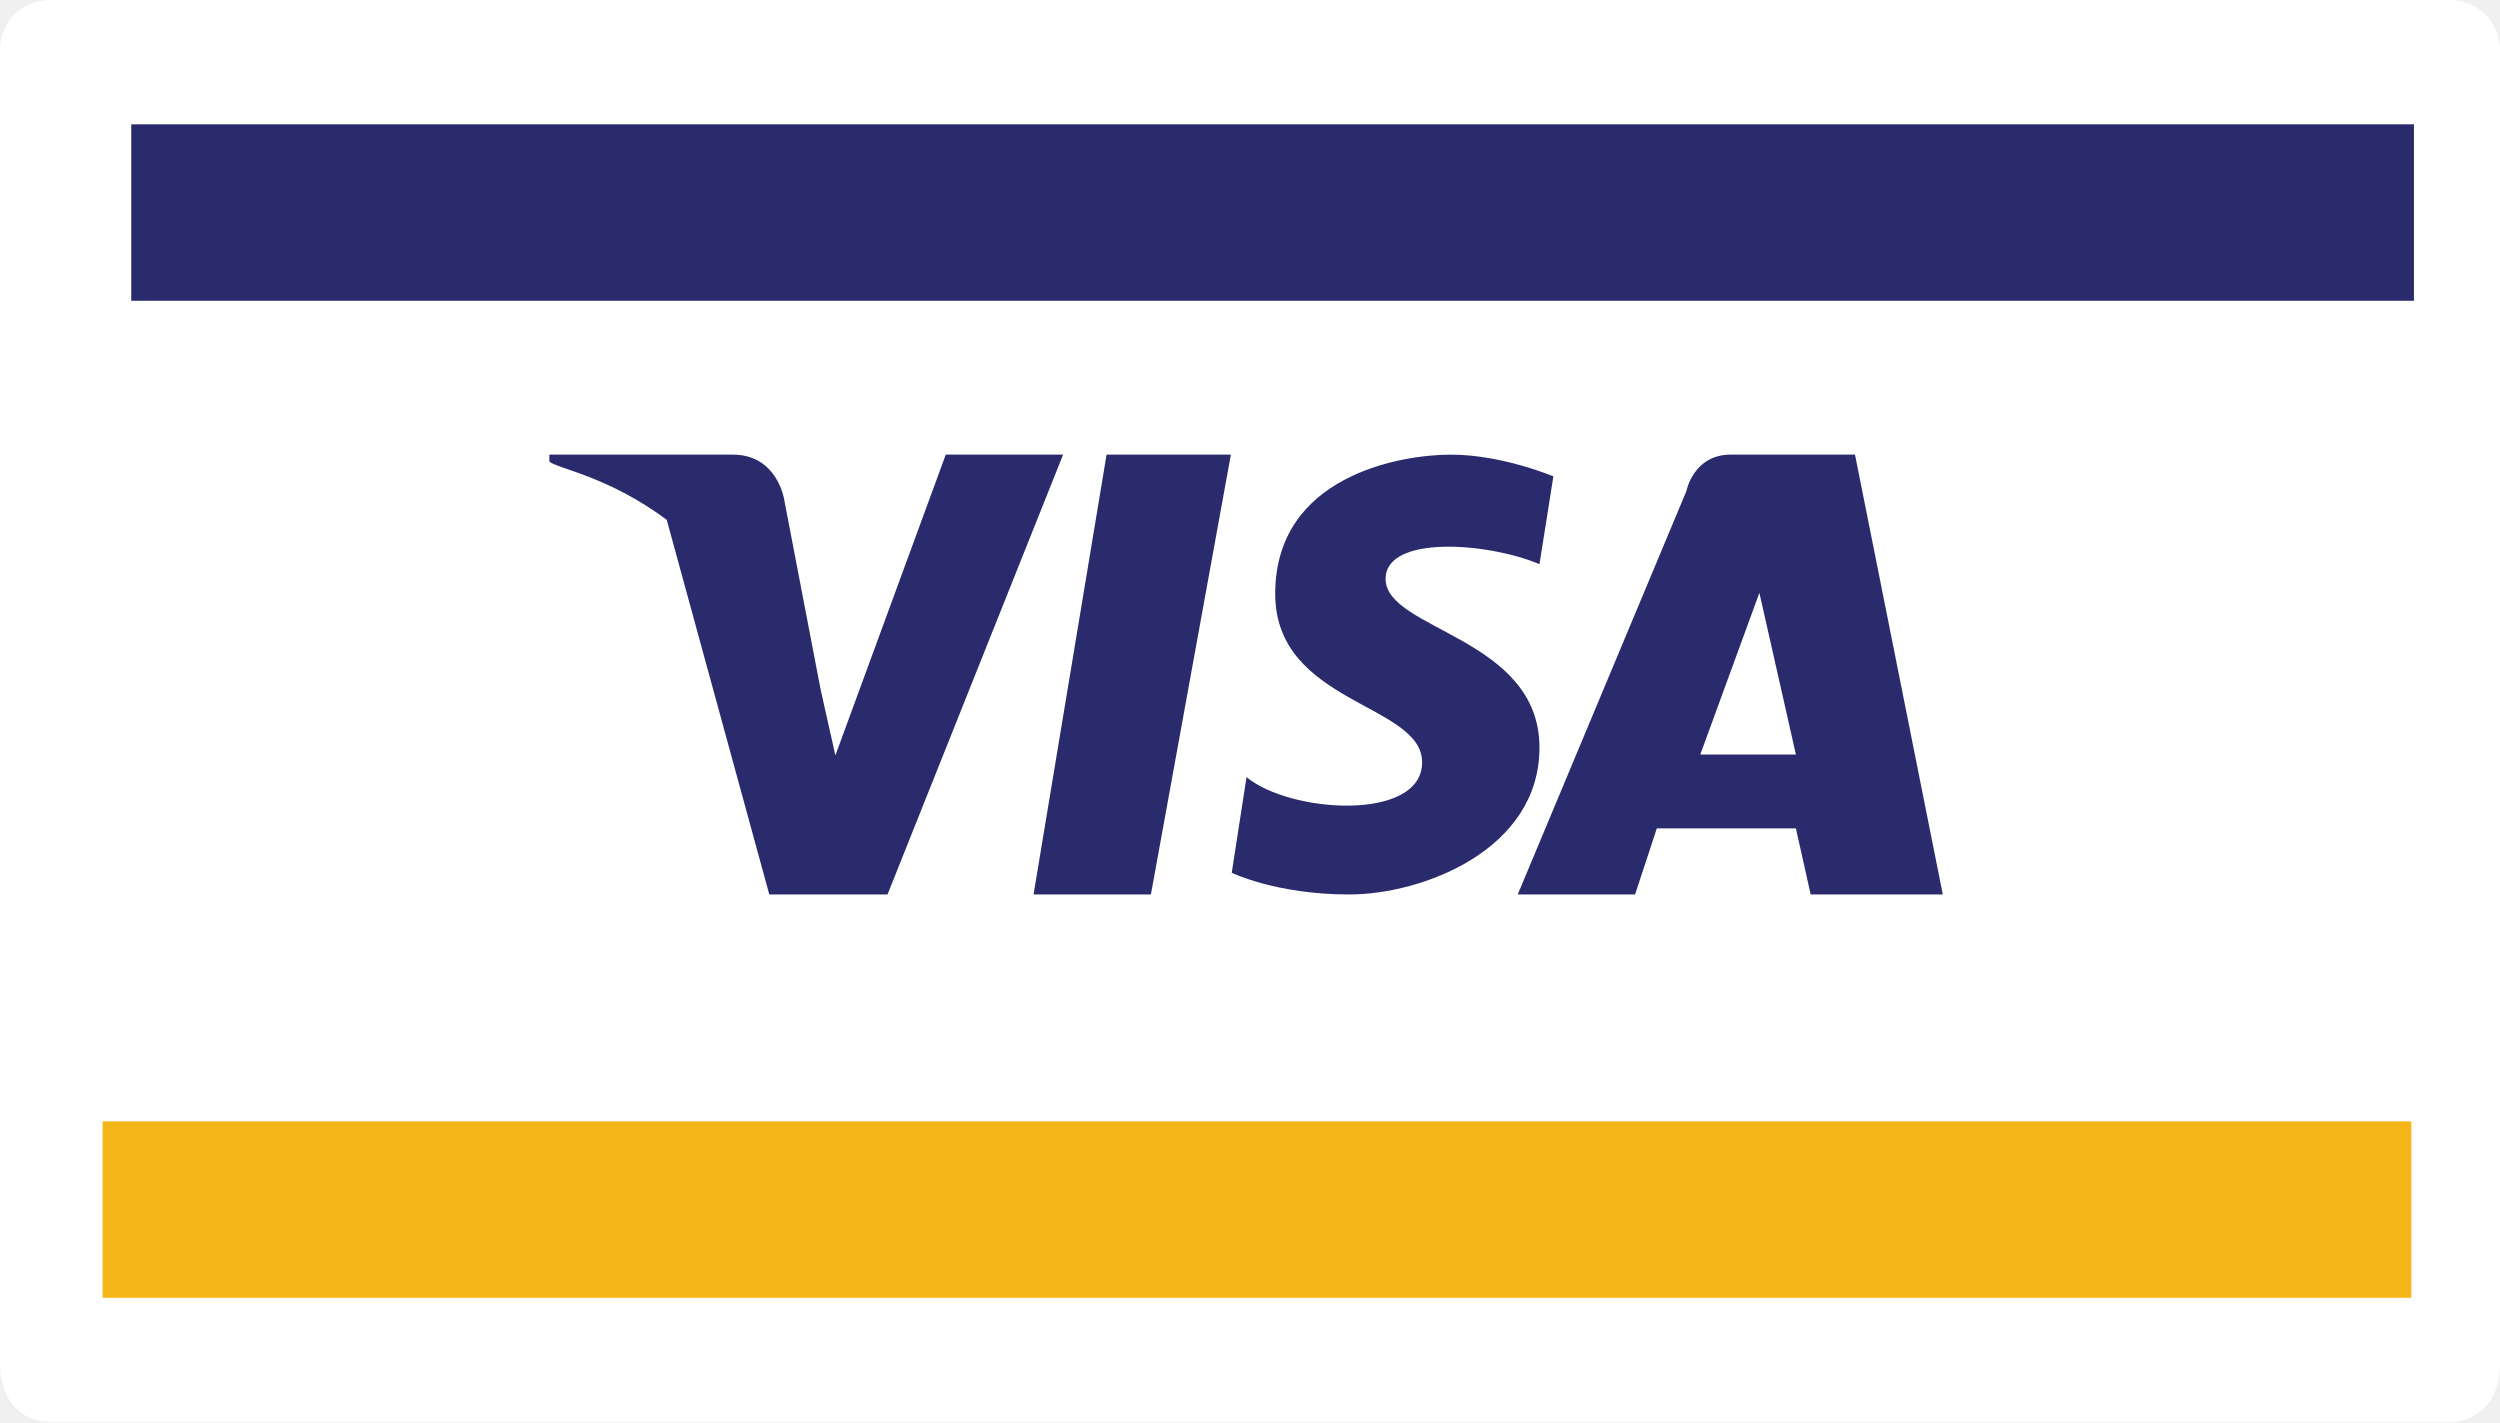
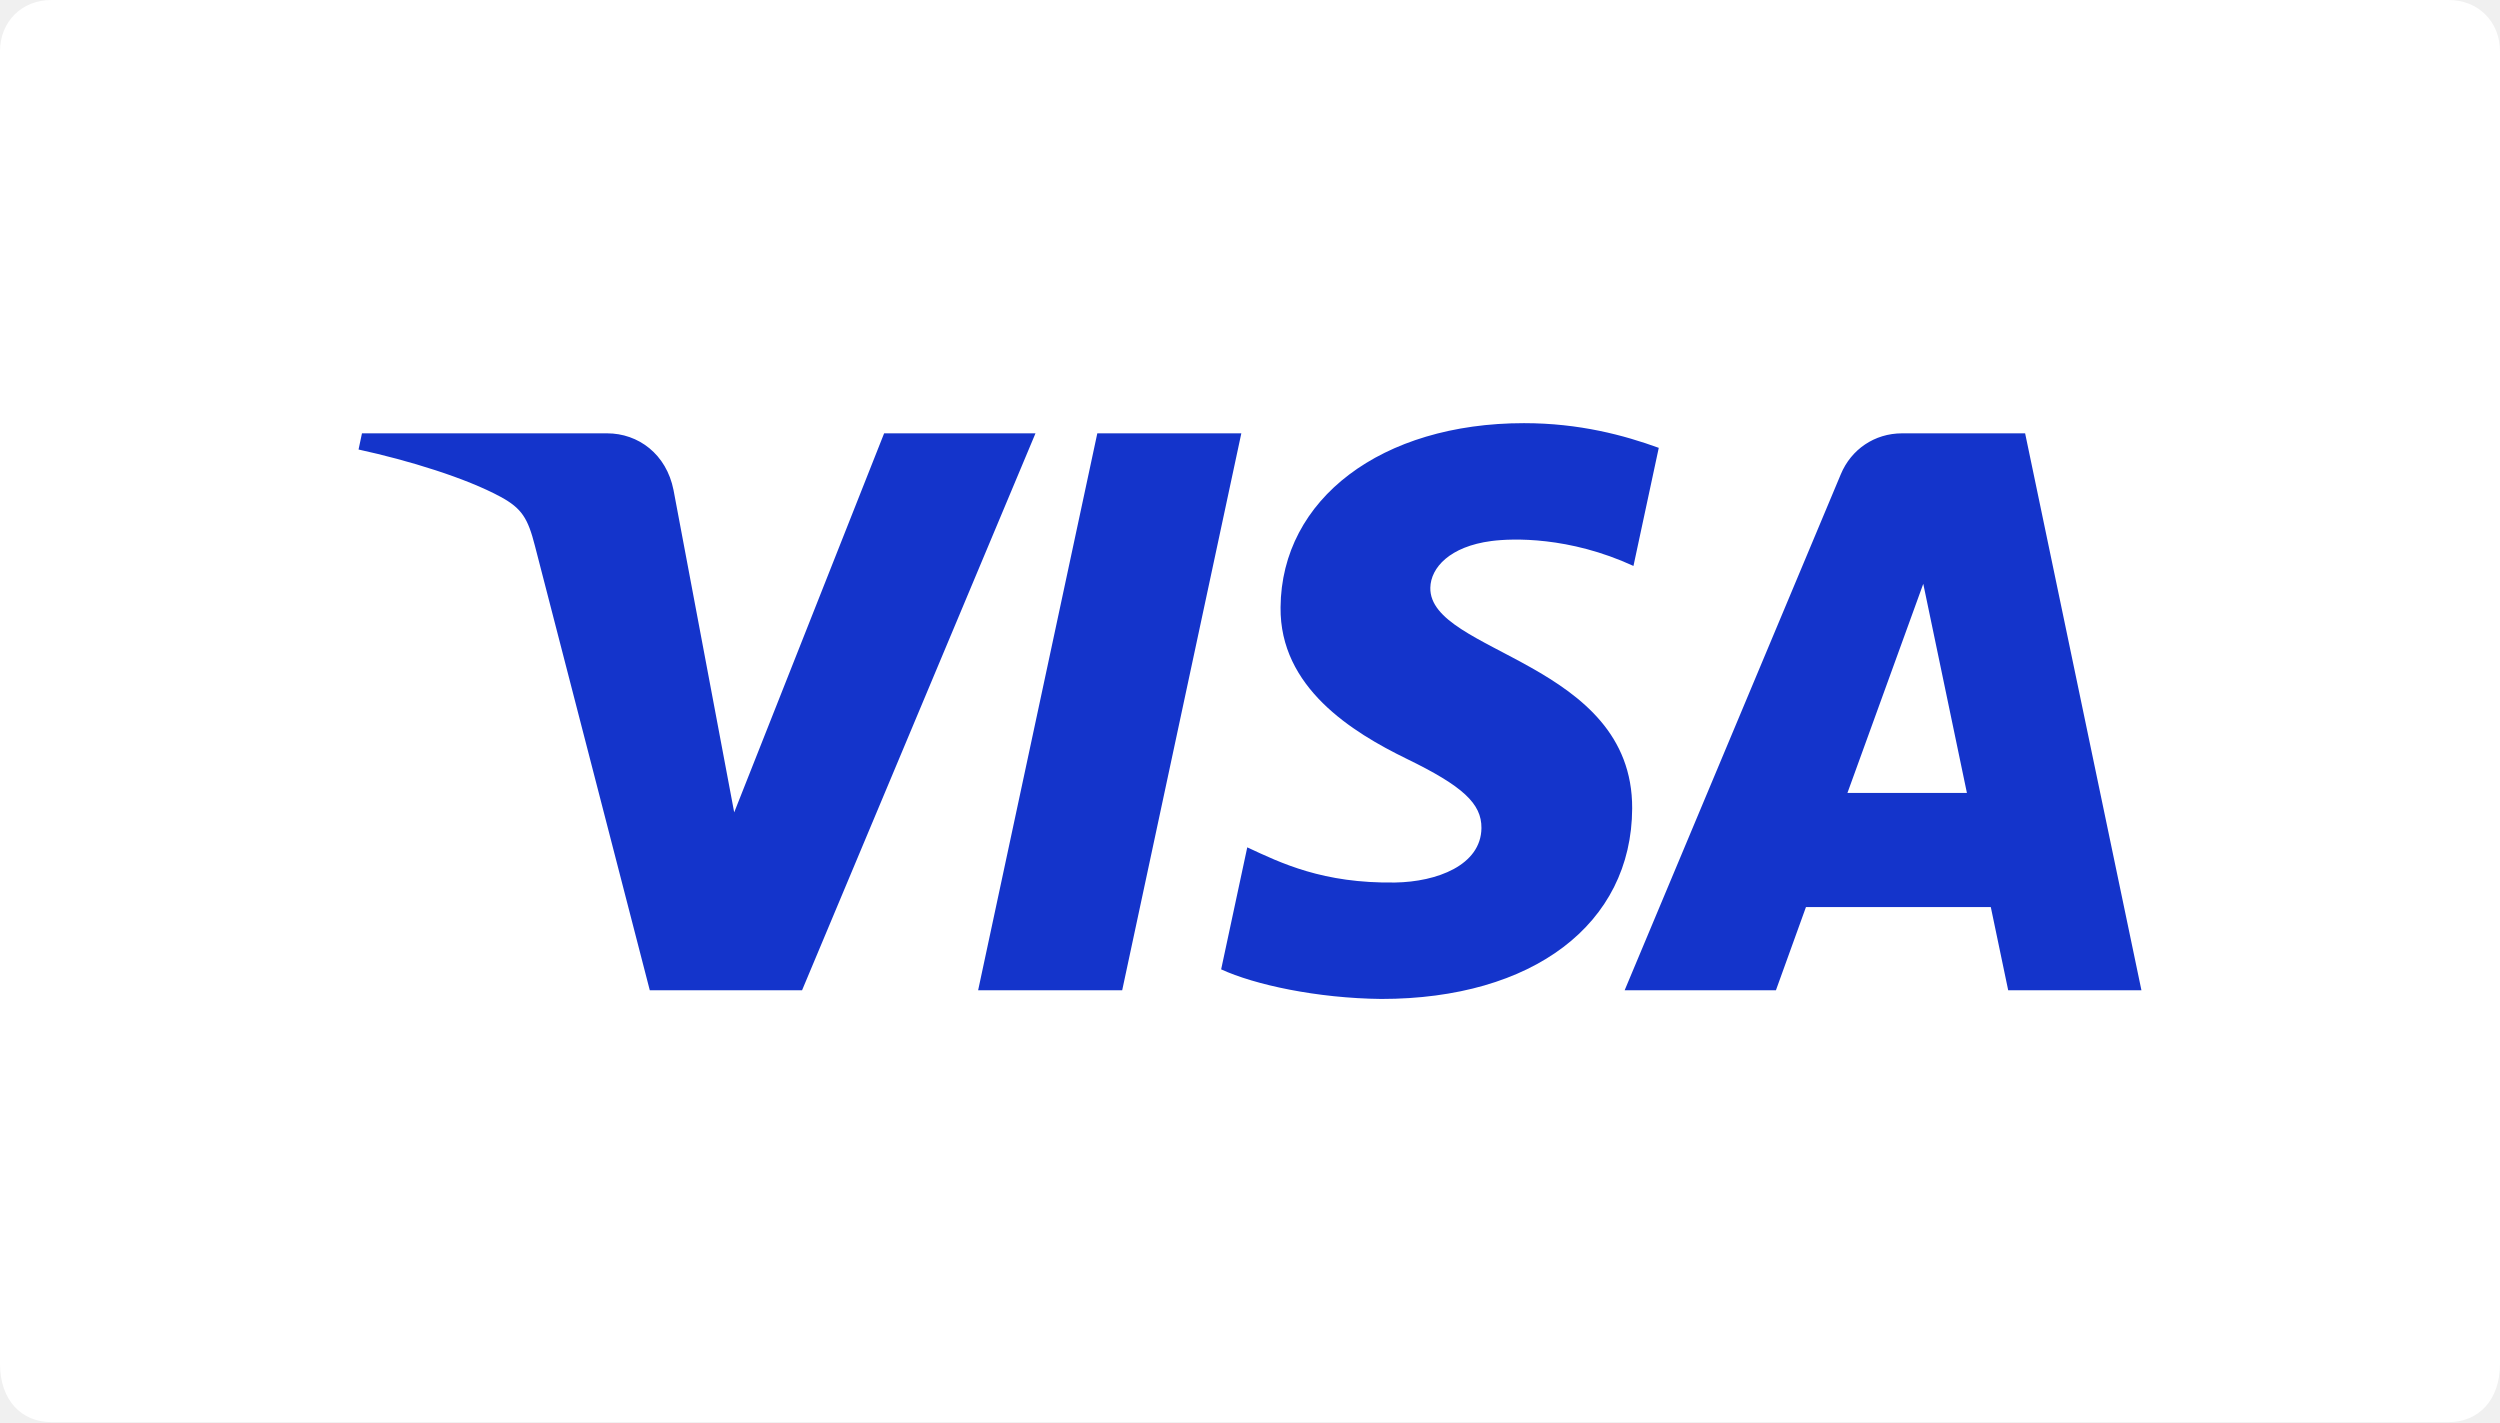
- <svg xmlns="http://www.w3.org/2000/svg" xml:space="preserve" width="76.094mm" height="43.286mm" version="1.1" style="shape-rendering:geometricPrecision; text-rendering:geometricPrecision; image-rendering:optimizeQuality; fill-rule:evenodd; clip-rule:evenodd" viewBox="0 0 7612.06 4330.08">
+ <svg xmlns="http://www.w3.org/2000/svg" xml:space="preserve" width="76.094mm" height="43.286mm" version="1.1" style="shape-rendering:geometricPrecision; text-rendering:geometricPrecision; image-rendering:optimizeQuality; fill-rule:evenodd; clip-rule:evenodd" viewBox="0 0 7609.42 4328.58">
  <defs>
    <style type="text/css">
   
-     .fil1 {fill:#2A2B6D;fill-rule:nonzero}
-     .fil2 {fill:#F5B619;fill-rule:nonzero}
+     .fil1 {fill:#1434CB;fill-rule:nonzero}
    .fil0 {fill:white;fill-rule:nonzero}
   
  </style>
  </defs>
  <g id="Layer_x0020_1">
-     <g id="_2700665422384">
-       <path class="fil0" d="M156.16 0l7299.74 0c89.99,0 156.15,66.17 156.15,156.15l0 3996.6c0,111.17 -66.17,177.33 -156.15,177.33l-7299.74 0c-89.99,0 -156.15,-66.17 -156.15,-177.33l-0.01 -3996.59c0,-89.99 66.17,-156.16 156.16,-156.16z" />
+     <g id="_3012923403328">
+       <path class="fil0" d="M156.11 0l7297.21 0c89.96,0 156.1,66.15 156.1,156.1l0 3995.21c0,111.13 -66.15,177.27 -156.1,177.27l-7297.21 0c-89.96,0 -156.1,-66.15 -156.1,-177.27l-0.01 -3995.2c0,-89.96 66.15,-156.11 156.11,-156.11z" />
      <g>
-         <path id="Combined-Shape" class="fil1" d="M2030.06 1582.76c-177.33,-132.34 -333.5,-156.15 -357.31,-177.33l0 0 0 -21.18 0 0 558.46 0c134.99,0 156.15,134.99 156.15,134.99l111.17 579.64 0 0 45 201.15 336.14 -915.78 357.31 0 -534.65 1339.25 -359.95 0 -312.32 -1140.75zm1474.24 1140.75l-357.31 0 222.33 -1339.25 378.48 0 -243.49 1339.25zm2411.19 0l-402.3 0 -45 -201.15 -423.49 0 -66.17 201.15 -357.3 0 513.47 -1228.1c0,0 21.18,-111.17 134.99,-111.17l378.48 0.01 267.32 1339.25zm-1228.09 -1005.76c-156.15,-66.17 -468.47,-89.99 -468.47,45 0,156.15 468.47,177.33 468.47,513.47 0,312.32 -357.31,447.31 -579.64,447.31 -222.33,0 -357.31,-66.17 -357.31,-66.17l45 -291.14c134.99,111.17 534.65,134.99 534.65,-45 0,-179.98 -447.31,-177.33 -447.31,-513.47 0,-357.31 378.48,-423.48 534.65,-423.48 156.15,0 312.32,66.17 312.32,66.17l-42.34 267.31 0 0zm489.64 579.63l291.15 0 -111.17 -492.3 -179.98 492.3z" />
-         <rect class="fil1" x="399.66" y="378.49" width="6950.37" height="537.29" />
-         <rect class="fil2" x="312.32" y="3414.31" width="7029.77" height="537.29" />
+         <path class="fil1" d="M3151.77 1318.95l-710.46 1695.09 -463.53 0 -349.62 -1352.76c-21.23,-83.32 -39.68,-113.85 -104.24,-148.96 -105.39,-57.17 -279.44,-110.82 -432.58,-144.11l10.4 -49.27 746.14 0.01c95.11,0 180.61,63.3 202.2,172.83l184.64 980.86 456.35 -1153.72 460.7 0 0 0.03zm1816.18 1141.66c1.86,-447.39 -618.64,-472.04 -614.37,-671.89 1.33,-60.82 59.24,-125.49 186,-142 62.83,-8.22 235.95,-14.5 432.3,75.86l77.02 -359.46c-105.51,-38.29 -241.26,-75.15 -410.17,-75.15 -433.42,0 -738.44,230.41 -741.01,560.33 -2.8,244.03 217.71,380.2 383.85,461.29 170.91,83.04 228.26,136.41 227.6,210.68 -1.21,113.71 -136.31,163.91 -262.57,165.88 -220.4,3.4 -348.29,-59.63 -450.24,-107.03l-79.48 371.35c102.45,47.01 291.57,88.02 487.63,90.08 460.68,0 762.02,-227.55 763.44,-579.94l0 0zm1144.51 553.43l405.56 0 -354.01 -1695.09 -374.32 0c-84.18,0 -155.17,49.01 -186.6,124.36l-658.01 1570.73 460.45 0 91.4 -253.19 562.59 0 52.94 253.19zm-489.28 -600.61l230.8 -636.44 132.84 636.44 -363.64 0zm-1844.88 -1094.48l-362.6 1695.09 -438.49 0 362.74 -1695.09 438.35 0z" />
      </g>
    </g>
  </g>
</svg>
